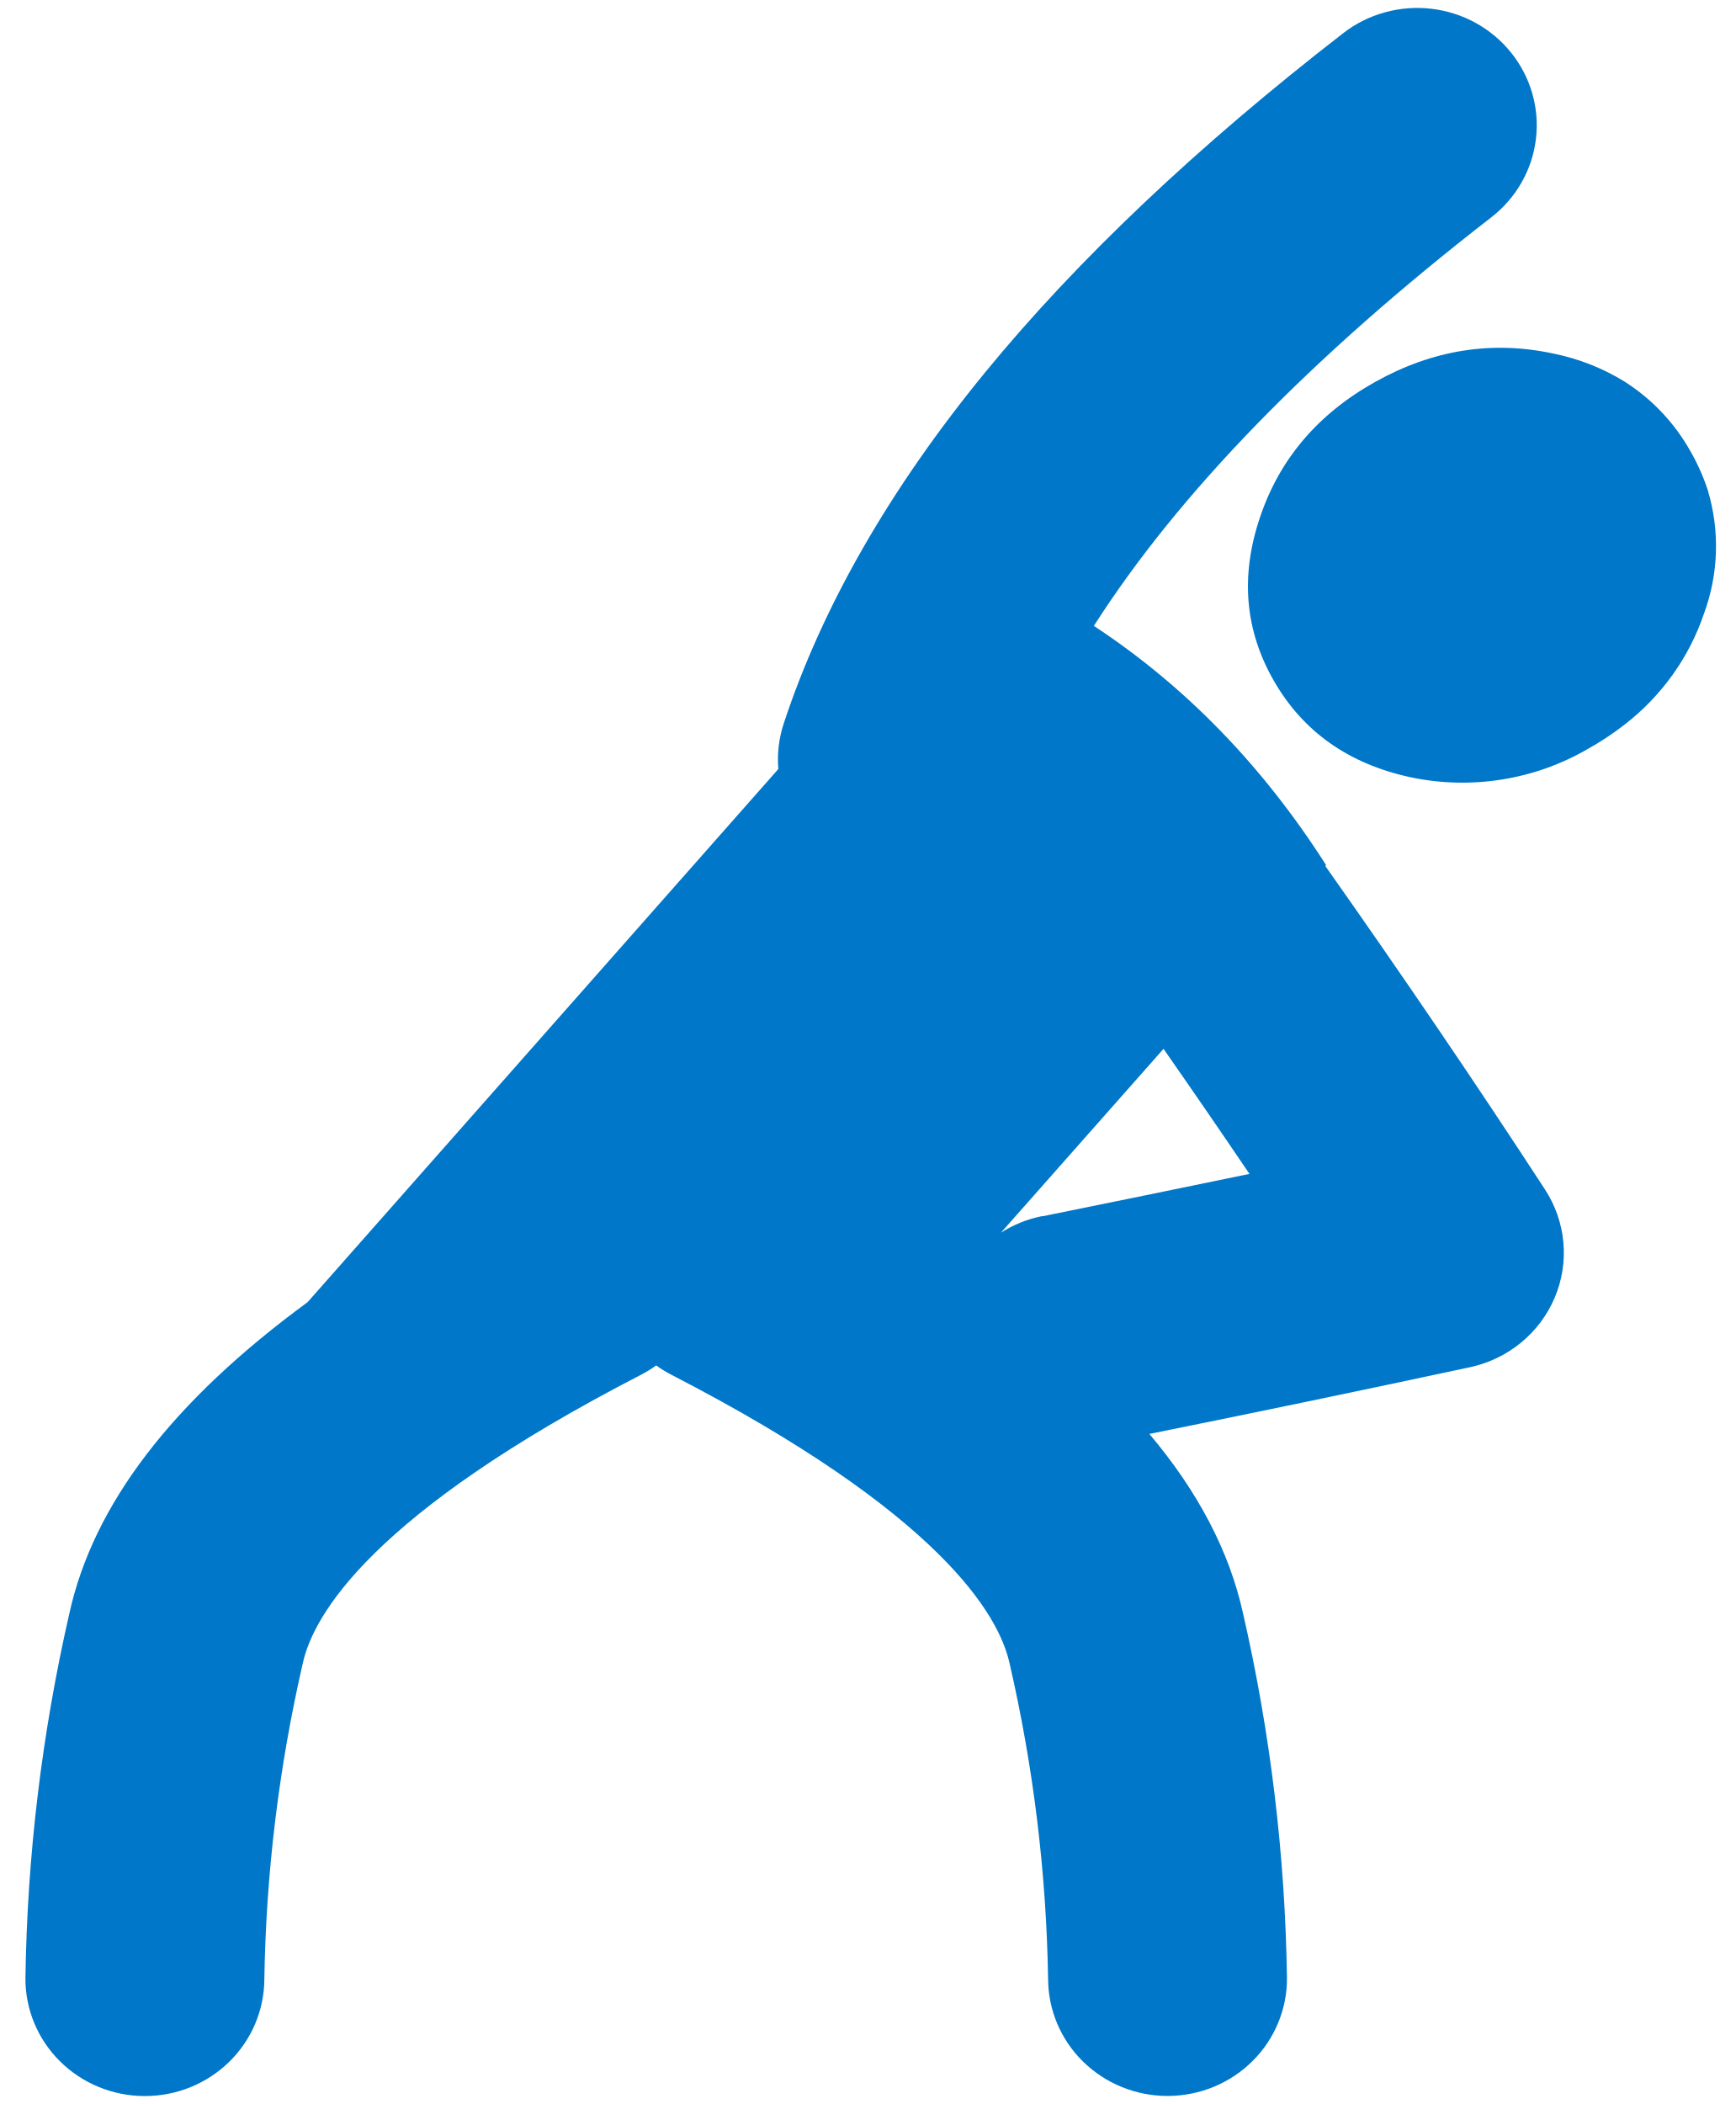
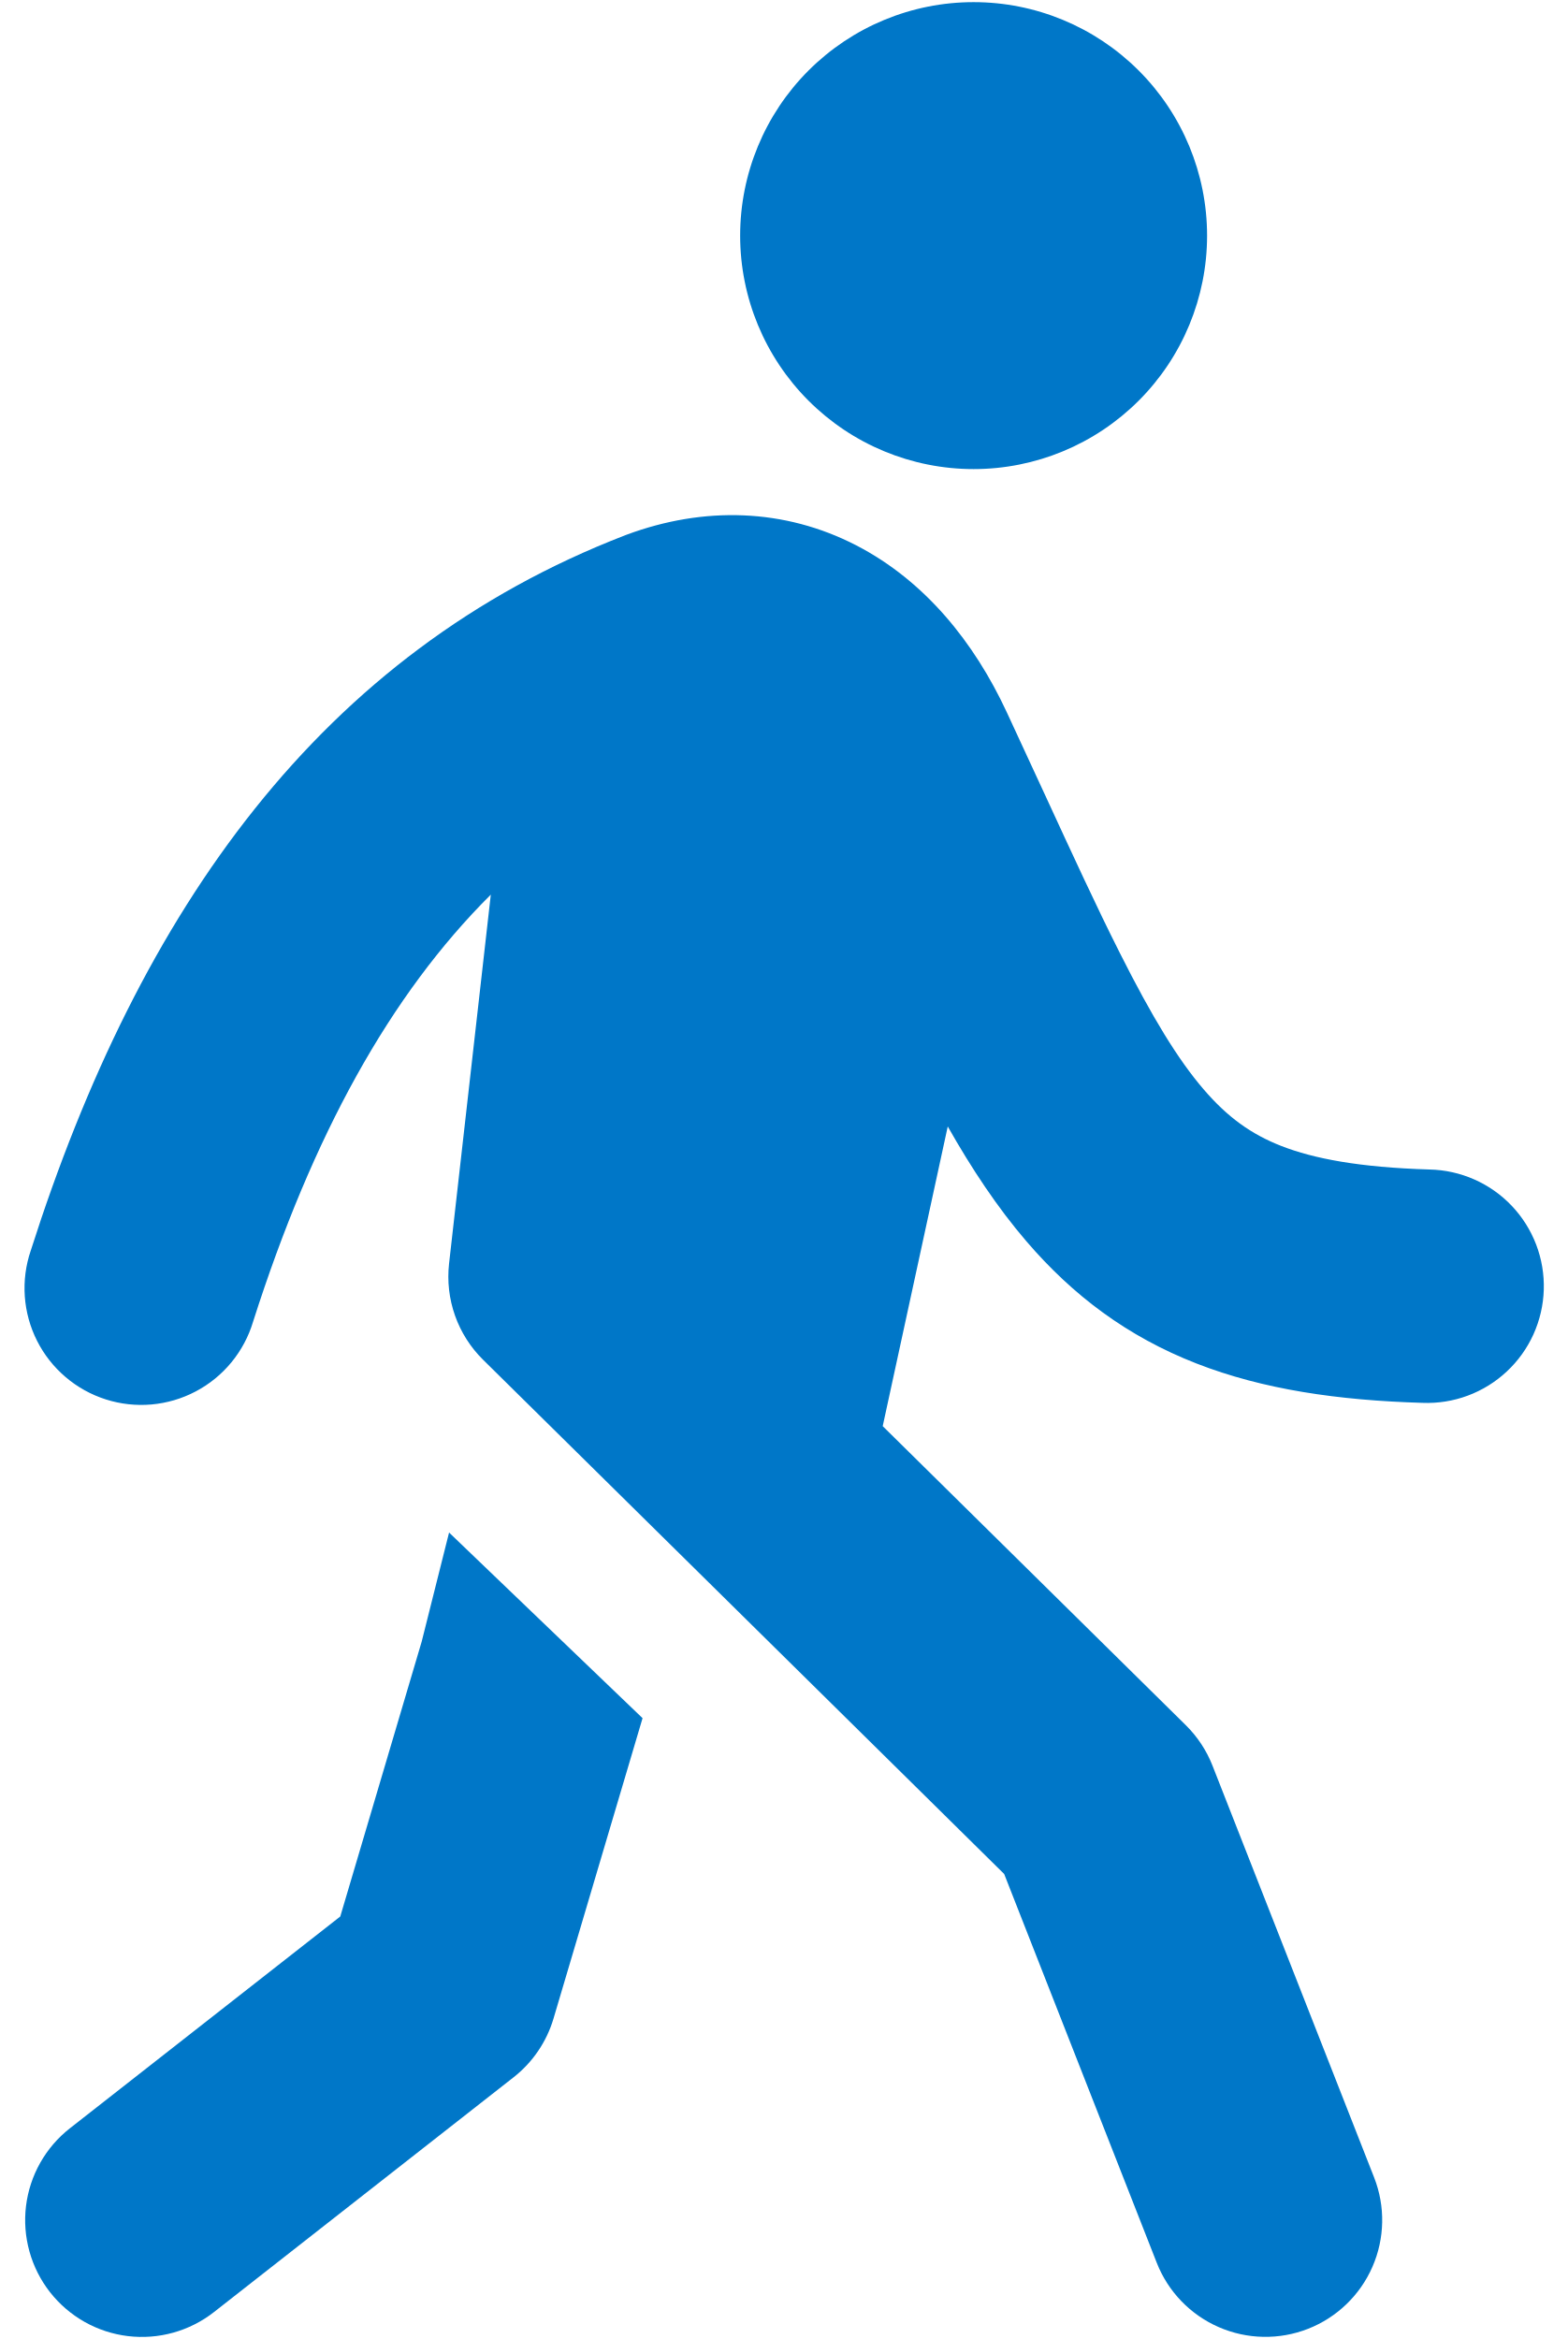
- <svg xmlns="http://www.w3.org/2000/svg" width="66" height="80" viewBox="0 0 66 80" fill="none">
-   <path d="M64.947 18.647C64.769 18.104 64.533 17.581 64.243 17.087C63.964 16.601 63.63 16.147 63.247 15.734C62.811 15.262 62.313 14.848 61.768 14.503C60.943 13.996 60.032 13.638 59.079 13.445C56.744 12.941 54.485 13.299 52.302 14.517C50.12 15.735 48.657 17.454 47.914 19.672C47.161 21.897 47.338 23.971 48.447 25.895C49.555 27.819 51.277 29.036 53.613 29.548C55.926 30.043 58.345 29.66 60.383 28.476C60.87 28.204 61.335 27.896 61.775 27.555C63.184 26.467 64.236 24.997 64.799 23.328C65.353 21.825 65.405 20.188 64.947 18.654V18.647Z" fill="#0077C8" />
-   <path d="M50.396 32.927L50.426 32.89C48.017 29.118 45.074 26.087 41.597 23.798C44.812 18.764 49.867 13.563 56.712 8.262C57.181 7.899 57.571 7.449 57.862 6.937C58.153 6.426 58.339 5.863 58.408 5.281C58.478 4.7 58.43 4.11 58.267 3.546C58.104 2.983 57.83 2.456 57.46 1.997C57.09 1.537 56.632 1.154 56.111 0.868C55.589 0.582 55.016 0.4 54.423 0.332C53.831 0.264 53.23 0.311 52.656 0.471C52.081 0.63 51.545 0.899 51.077 1.263C45.542 5.549 40.965 9.884 37.471 14.148C33.843 18.575 31.263 23.074 29.802 27.515C29.619 28.072 29.55 28.659 29.598 29.241L11.698 49.511C6.532 53.3 3.552 57.209 2.639 61.341C1.595 65.896 1.034 70.545 0.967 75.213C0.963 75.799 1.077 76.379 1.302 76.921C1.527 77.464 1.858 77.957 2.278 78.374C2.697 78.79 3.196 79.122 3.746 79.349C4.296 79.576 4.886 79.695 5.482 79.698H5.51C6.711 79.698 7.863 79.231 8.714 78.399C9.564 77.568 10.046 76.44 10.052 75.261C10.116 71.213 10.607 67.181 11.517 63.231C11.921 61.406 14.128 57.557 24.371 52.275C24.574 52.17 24.769 52.051 24.953 51.917C25.138 52.051 25.332 52.17 25.536 52.275C35.778 57.557 37.981 61.408 38.389 63.233C39.3 67.182 39.792 71.213 39.857 75.261C39.864 76.439 40.345 77.567 41.196 78.397C42.047 79.227 43.199 79.694 44.398 79.694H44.427C45.023 79.69 45.613 79.571 46.163 79.344C46.712 79.116 47.211 78.785 47.63 78.368C48.049 77.952 48.38 77.459 48.605 76.916C48.83 76.374 48.944 75.794 48.94 75.209C48.872 70.54 48.312 65.891 47.268 61.337C46.751 59 45.568 56.727 43.708 54.522C47.679 53.722 51.767 52.871 55.895 51.986C56.611 51.833 57.278 51.513 57.839 51.052C58.401 50.591 58.841 50.004 59.122 49.34C59.403 48.677 59.516 47.956 59.452 47.24C59.387 46.524 59.148 45.834 58.753 45.229C56.149 41.23 53.338 37.094 50.396 32.924V32.927ZM39.634 46.239C39.075 46.35 38.543 46.563 38.066 46.868L44.246 39.88C45.357 41.473 46.447 43.058 47.514 44.635C44.845 45.188 42.21 45.725 39.636 46.248L39.634 46.239Z" fill="#0077C8" />
+ <svg xmlns="http://www.w3.org/2000/svg" width="61" height="91" viewBox="0 0 61 91" fill="none">
+   <path d="M46.964 9.167C46.964 11.576 46.007 13.886 44.303 15.589C42.599 17.293 40.289 18.25 37.88 18.25C35.471 18.25 33.161 17.293 31.457 15.589C29.754 13.886 28.797 11.576 28.797 9.167C28.797 6.758 29.754 4.447 31.457 2.744C33.161 1.04 35.471 0.083 37.88 0.083C40.289 0.083 42.599 1.04 44.303 2.744C46.007 4.447 46.964 6.758 46.964 9.167Z" fill="#0077C8" />
+   <path d="M34.344 55.485L46.137 67.12C46.589 67.567 46.943 68.103 47.175 68.694L53.463 84.715C53.903 85.836 53.88 87.087 53.398 88.191C52.916 89.295 52.016 90.163 50.894 90.603C49.773 91.043 48.523 91.02 47.418 90.538C46.314 90.057 45.446 89.156 45.006 88.035L39.07 72.909L18.796 52.903C18.306 52.42 17.932 51.831 17.703 51.183C17.474 50.534 17.395 49.842 17.472 49.158L19.096 34.806C15.181 38.699 12.161 44.169 9.847 51.42C9.674 51.998 9.387 52.536 9.004 53.002C8.621 53.468 8.149 53.853 7.615 54.134C7.082 54.416 6.497 54.588 5.896 54.642C5.295 54.695 4.69 54.628 4.115 54.444C3.54 54.261 3.008 53.965 2.549 53.573C2.09 53.182 1.713 52.703 1.441 52.164C1.169 51.625 1.008 51.038 0.965 50.436C0.923 49.834 1.001 49.23 1.195 48.659C5.441 35.352 12.492 25.392 24.323 20.825L24.375 20.805C27.389 19.685 30.523 19.776 33.316 21.218C35.998 22.605 37.907 25.001 39.159 27.685C39.685 28.816 40.171 29.872 40.63 30.864C41.738 33.267 42.669 35.292 43.566 37.068C44.822 39.566 45.833 41.224 46.832 42.384C47.758 43.463 48.678 44.126 49.852 44.585C51.115 45.077 52.883 45.418 55.615 45.5C56.215 45.512 56.807 45.643 57.356 45.885C57.906 46.127 58.401 46.475 58.815 46.91C59.229 47.345 59.552 47.858 59.767 48.419C59.981 48.979 60.082 49.577 60.064 50.177C60.046 50.777 59.909 51.367 59.662 51.914C59.414 52.461 59.061 52.953 58.621 53.362C58.182 53.772 57.667 54.09 57.104 54.299C56.541 54.508 55.943 54.603 55.343 54.579C52.062 54.481 49.148 54.061 46.548 53.046C43.861 51.997 41.743 50.4 39.94 48.3C38.804 46.978 37.805 45.468 36.874 43.826L34.344 55.485Z" fill="#0077C8" />
+   <path d="M17.472 59.624L25 66.846L21.535 78.534C21.267 79.438 20.724 80.236 19.982 80.818L8.323 89.954C7.853 90.322 7.316 90.593 6.741 90.753C6.166 90.913 5.566 90.959 4.974 90.887C4.381 90.815 3.809 90.627 3.29 90.334C2.77 90.04 2.313 89.648 1.945 89.178C1.578 88.709 1.306 88.171 1.146 87.596C0.986 87.022 0.94 86.421 1.012 85.829C1.084 85.237 1.272 84.664 1.565 84.145C1.859 83.625 2.251 83.168 2.721 82.801L13.239 74.562L16.407 63.866L17.472 59.624Z" fill="#0077C8" />
</svg>
